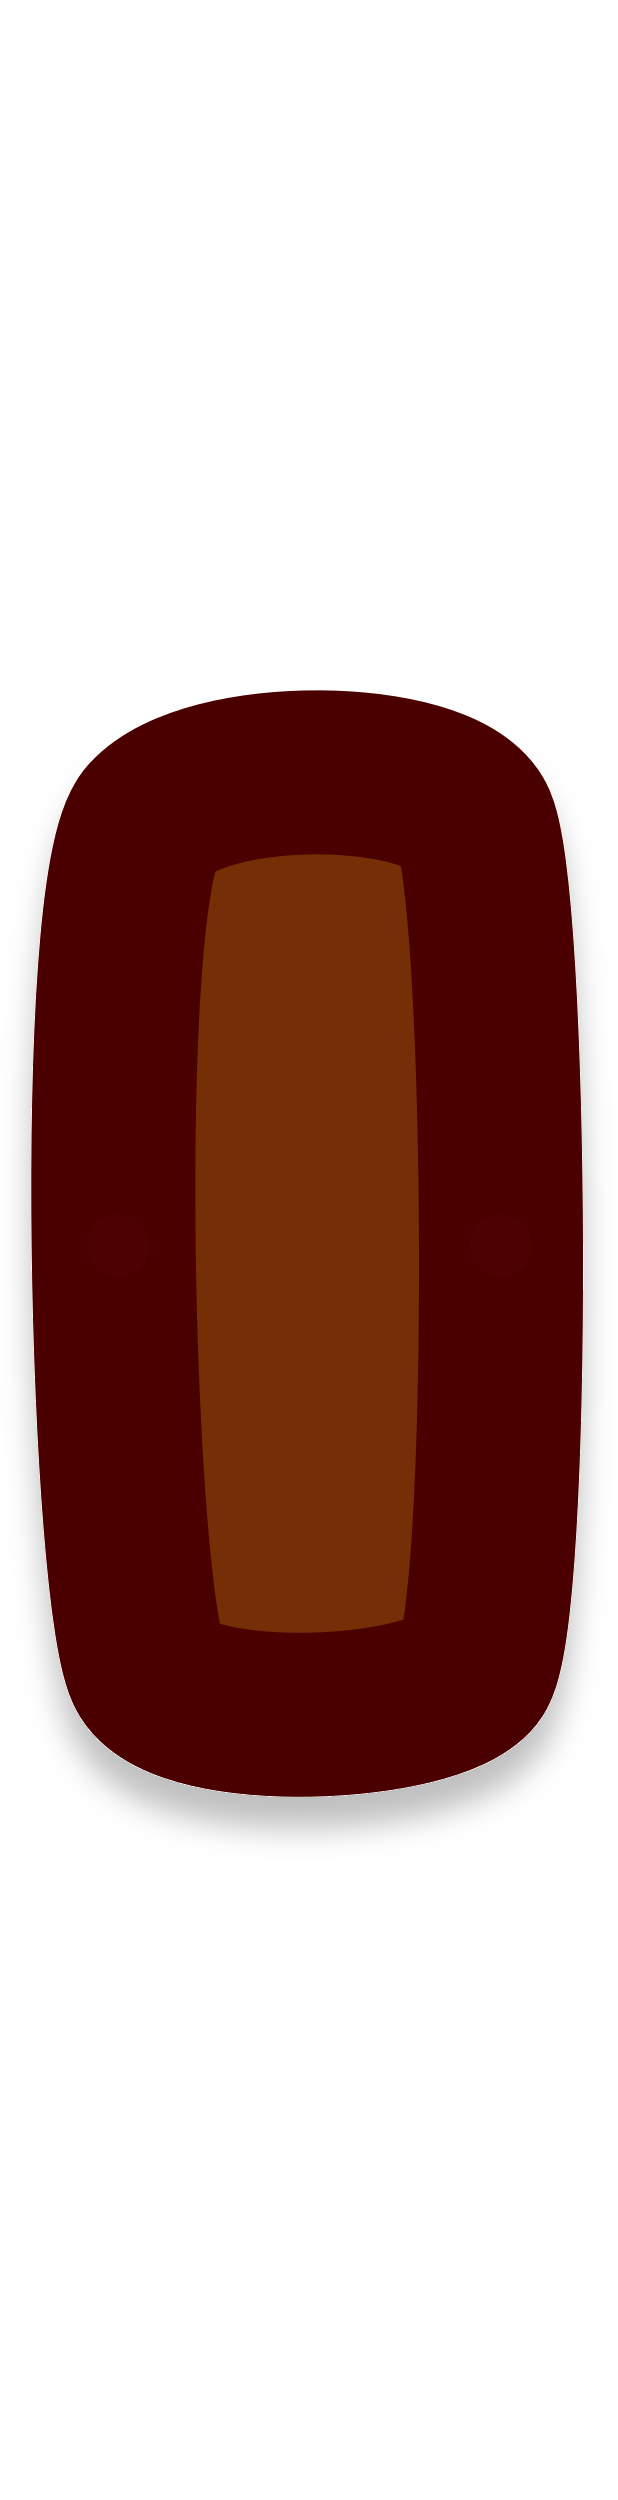
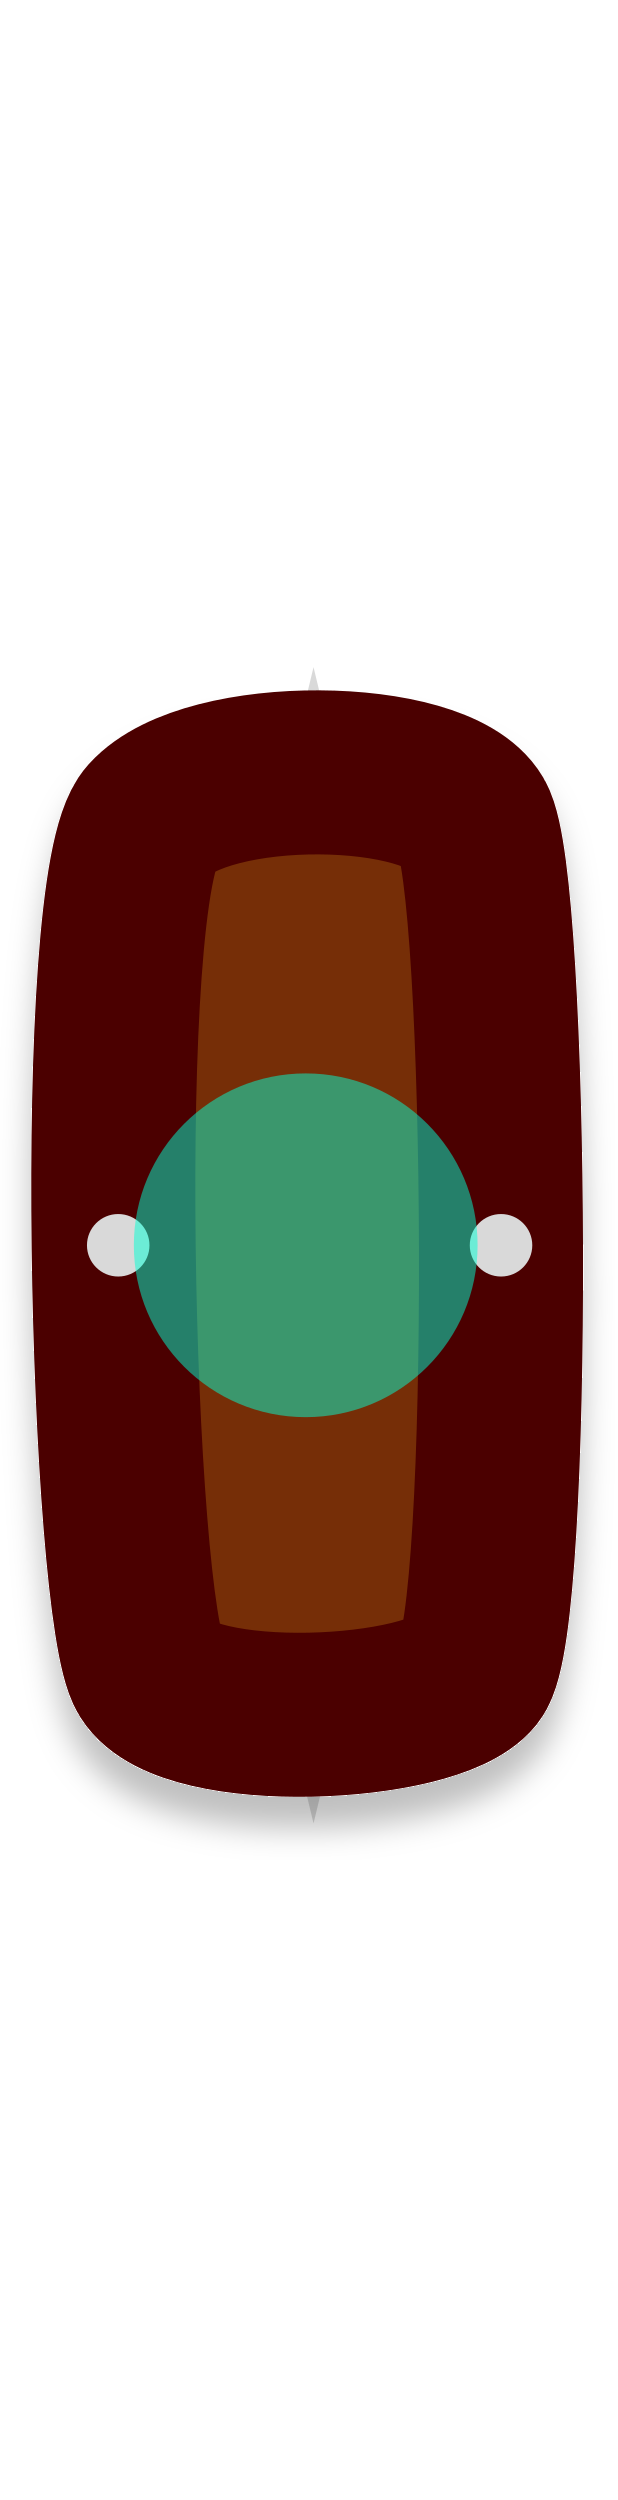
<svg xmlns="http://www.w3.org/2000/svg" width="79" height="320" viewBox="0 0 79 320" fill="none">
  <g id="centipede_body_small">
    <g id="Group 35">
      <g id="thing">
-         <path id="_leg_left$" d="M40.132 85.396L44.462 103.396H35.802L40.132 85.396Z" fill="#D9D9D9" fill-opacity="0.01" />
+         <path id="_leg_left$" d="M40.132 85.396L44.462 103.396H35.802L40.132 85.396Z" fill="#D9D9D9" />
      </g>
    </g>
    <g id="Group 36">
      <g id="thing_2">
-         <path id="_leg_right$" d="M40.132 233.396L44.462 215.396H35.802L40.132 233.396Z" fill="#D9D9D9" fill-opacity="0.01" />
+         <path id="_leg_right$" d="M40.132 233.396L44.462 215.396H35.802L40.132 233.396Z" fill="#D9D9D9" />
      </g>
    </g>
    <g id="Rectangle 1" filter="url(#filter0_d_78_1908)">
      <path d="M60.492 104.859C65.087 112.668 65.597 207.861 60.492 214.182C55.387 220.504 23.993 221.991 19.143 214.182C14.293 206.373 11.741 113.04 19.143 104.859C26.545 96.679 55.898 97.05 60.492 104.859Z" fill="#762E07" stroke-width="21" stroke="#4B0000" />
    </g>
    <g id="origin">
-       <circle id="_origin" cx="64.132" cy="159.396" r="4" fill="#D9D9D9" fill-opacity="0.01" />
+       <circle id="_origin" cx="64.132" cy="159.396" r="4" fill="#D9D9D9" />
    </g>
    <g id="asd">
-       <circle id="_follow" cx="15.132" cy="159.396" r="4" fill="#D9D9D9" fill-opacity="0.01" />
+       <circle id="_follow" cx="15.132" cy="159.396" r="4" fill="#D9D9D9" />
+     </g>
+     <g id="collision">
+       <g id="collision_2">
+         <circle id="_collision$" cx="39.132" cy="159.396" r="22" fill="#00FFD5" fill-opacity="0.5" />
+       </g>
    </g>
  </g>
  <defs>
    <filter id="filter0_d_78_1908" x="0" y="88.362" width="78.632" height="149.633" filterUnits="userSpaceOnUse" color-interpolation-filters="sRGB">
      <feFlood flood-opacity="0" result="BackgroundImageFix" />
      <feColorMatrix in="SourceAlpha" type="matrix" values="0 0 0 0 0 0 0 0 0 0 0 0 0 0 0 0 0 0 127 0" result="hardAlpha" />
      <feOffset dy="4" />
      <feGaussianBlur stdDeviation="2" />
      <feComposite in2="hardAlpha" operator="out" />
      <feColorMatrix type="matrix" values="0 0 0 0 0 0 0 0 0 0 0 0 0 0 0 0 0 0 0.25 0" />
      <feBlend mode="normal" in2="BackgroundImageFix" result="effect1_dropShadow_78_1908" />
      <feBlend mode="normal" in="SourceGraphic" in2="effect1_dropShadow_78_1908" result="shape" />
    </filter>
  </defs>
</svg>
